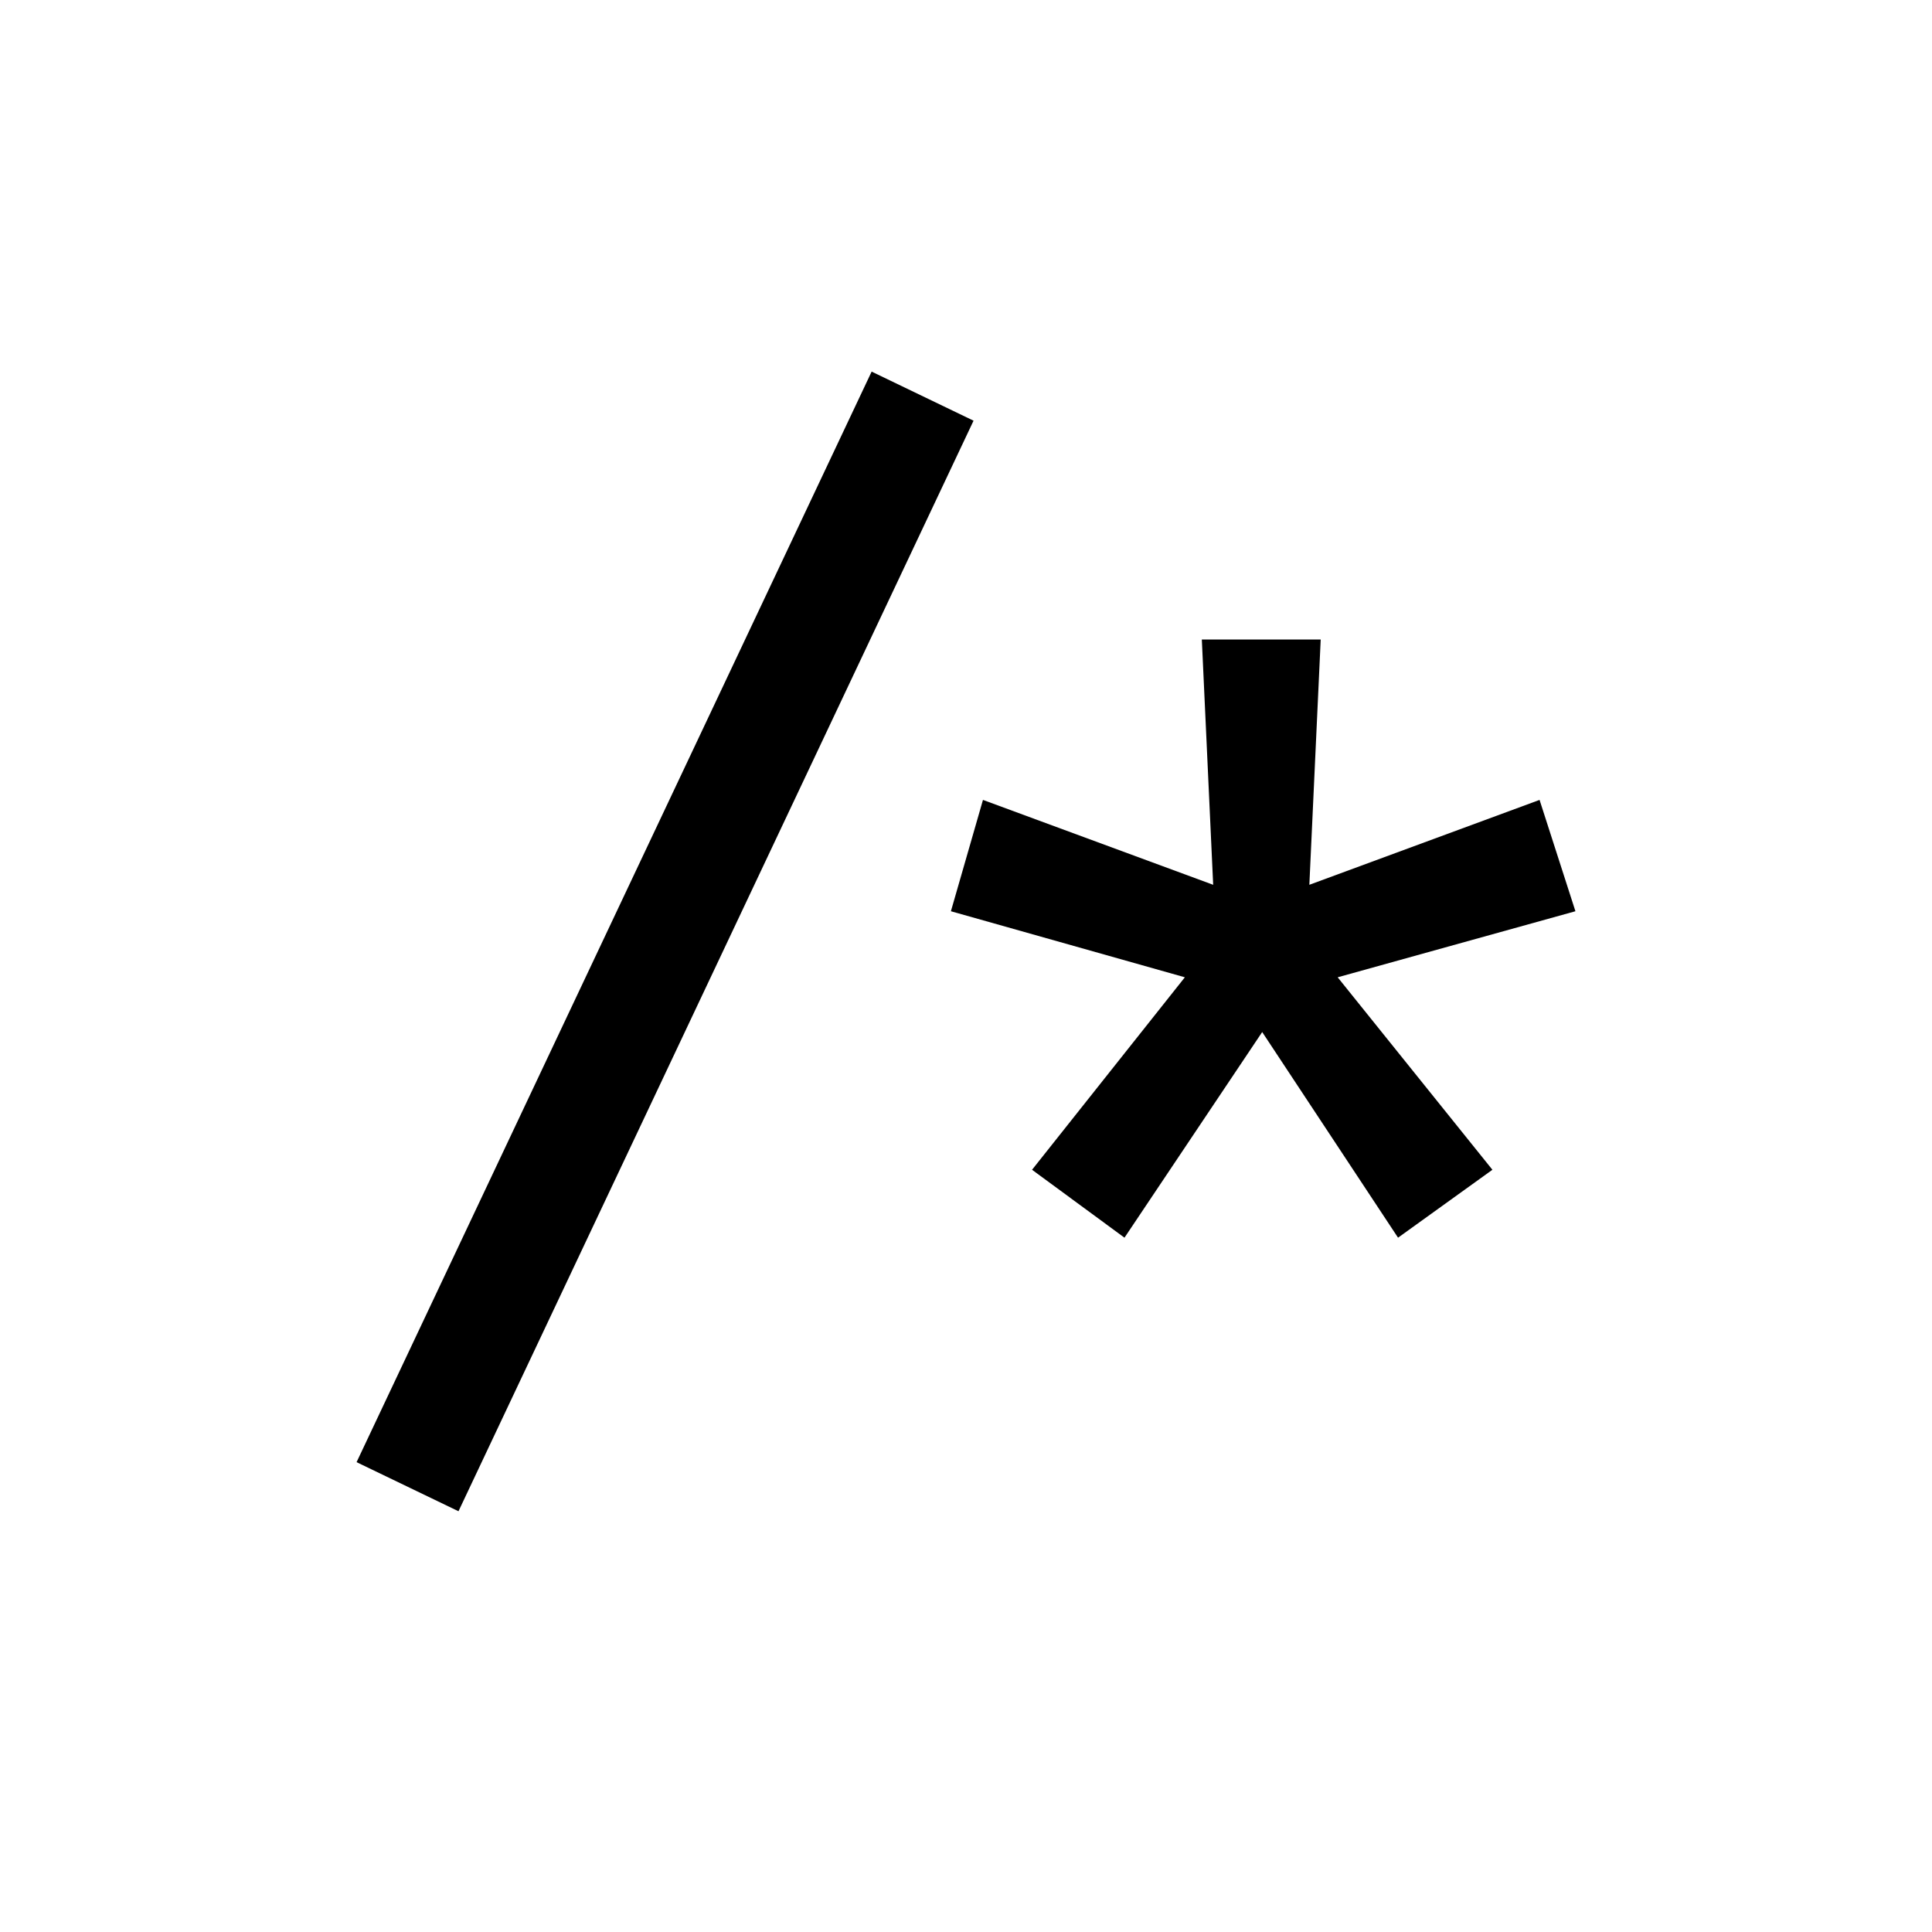
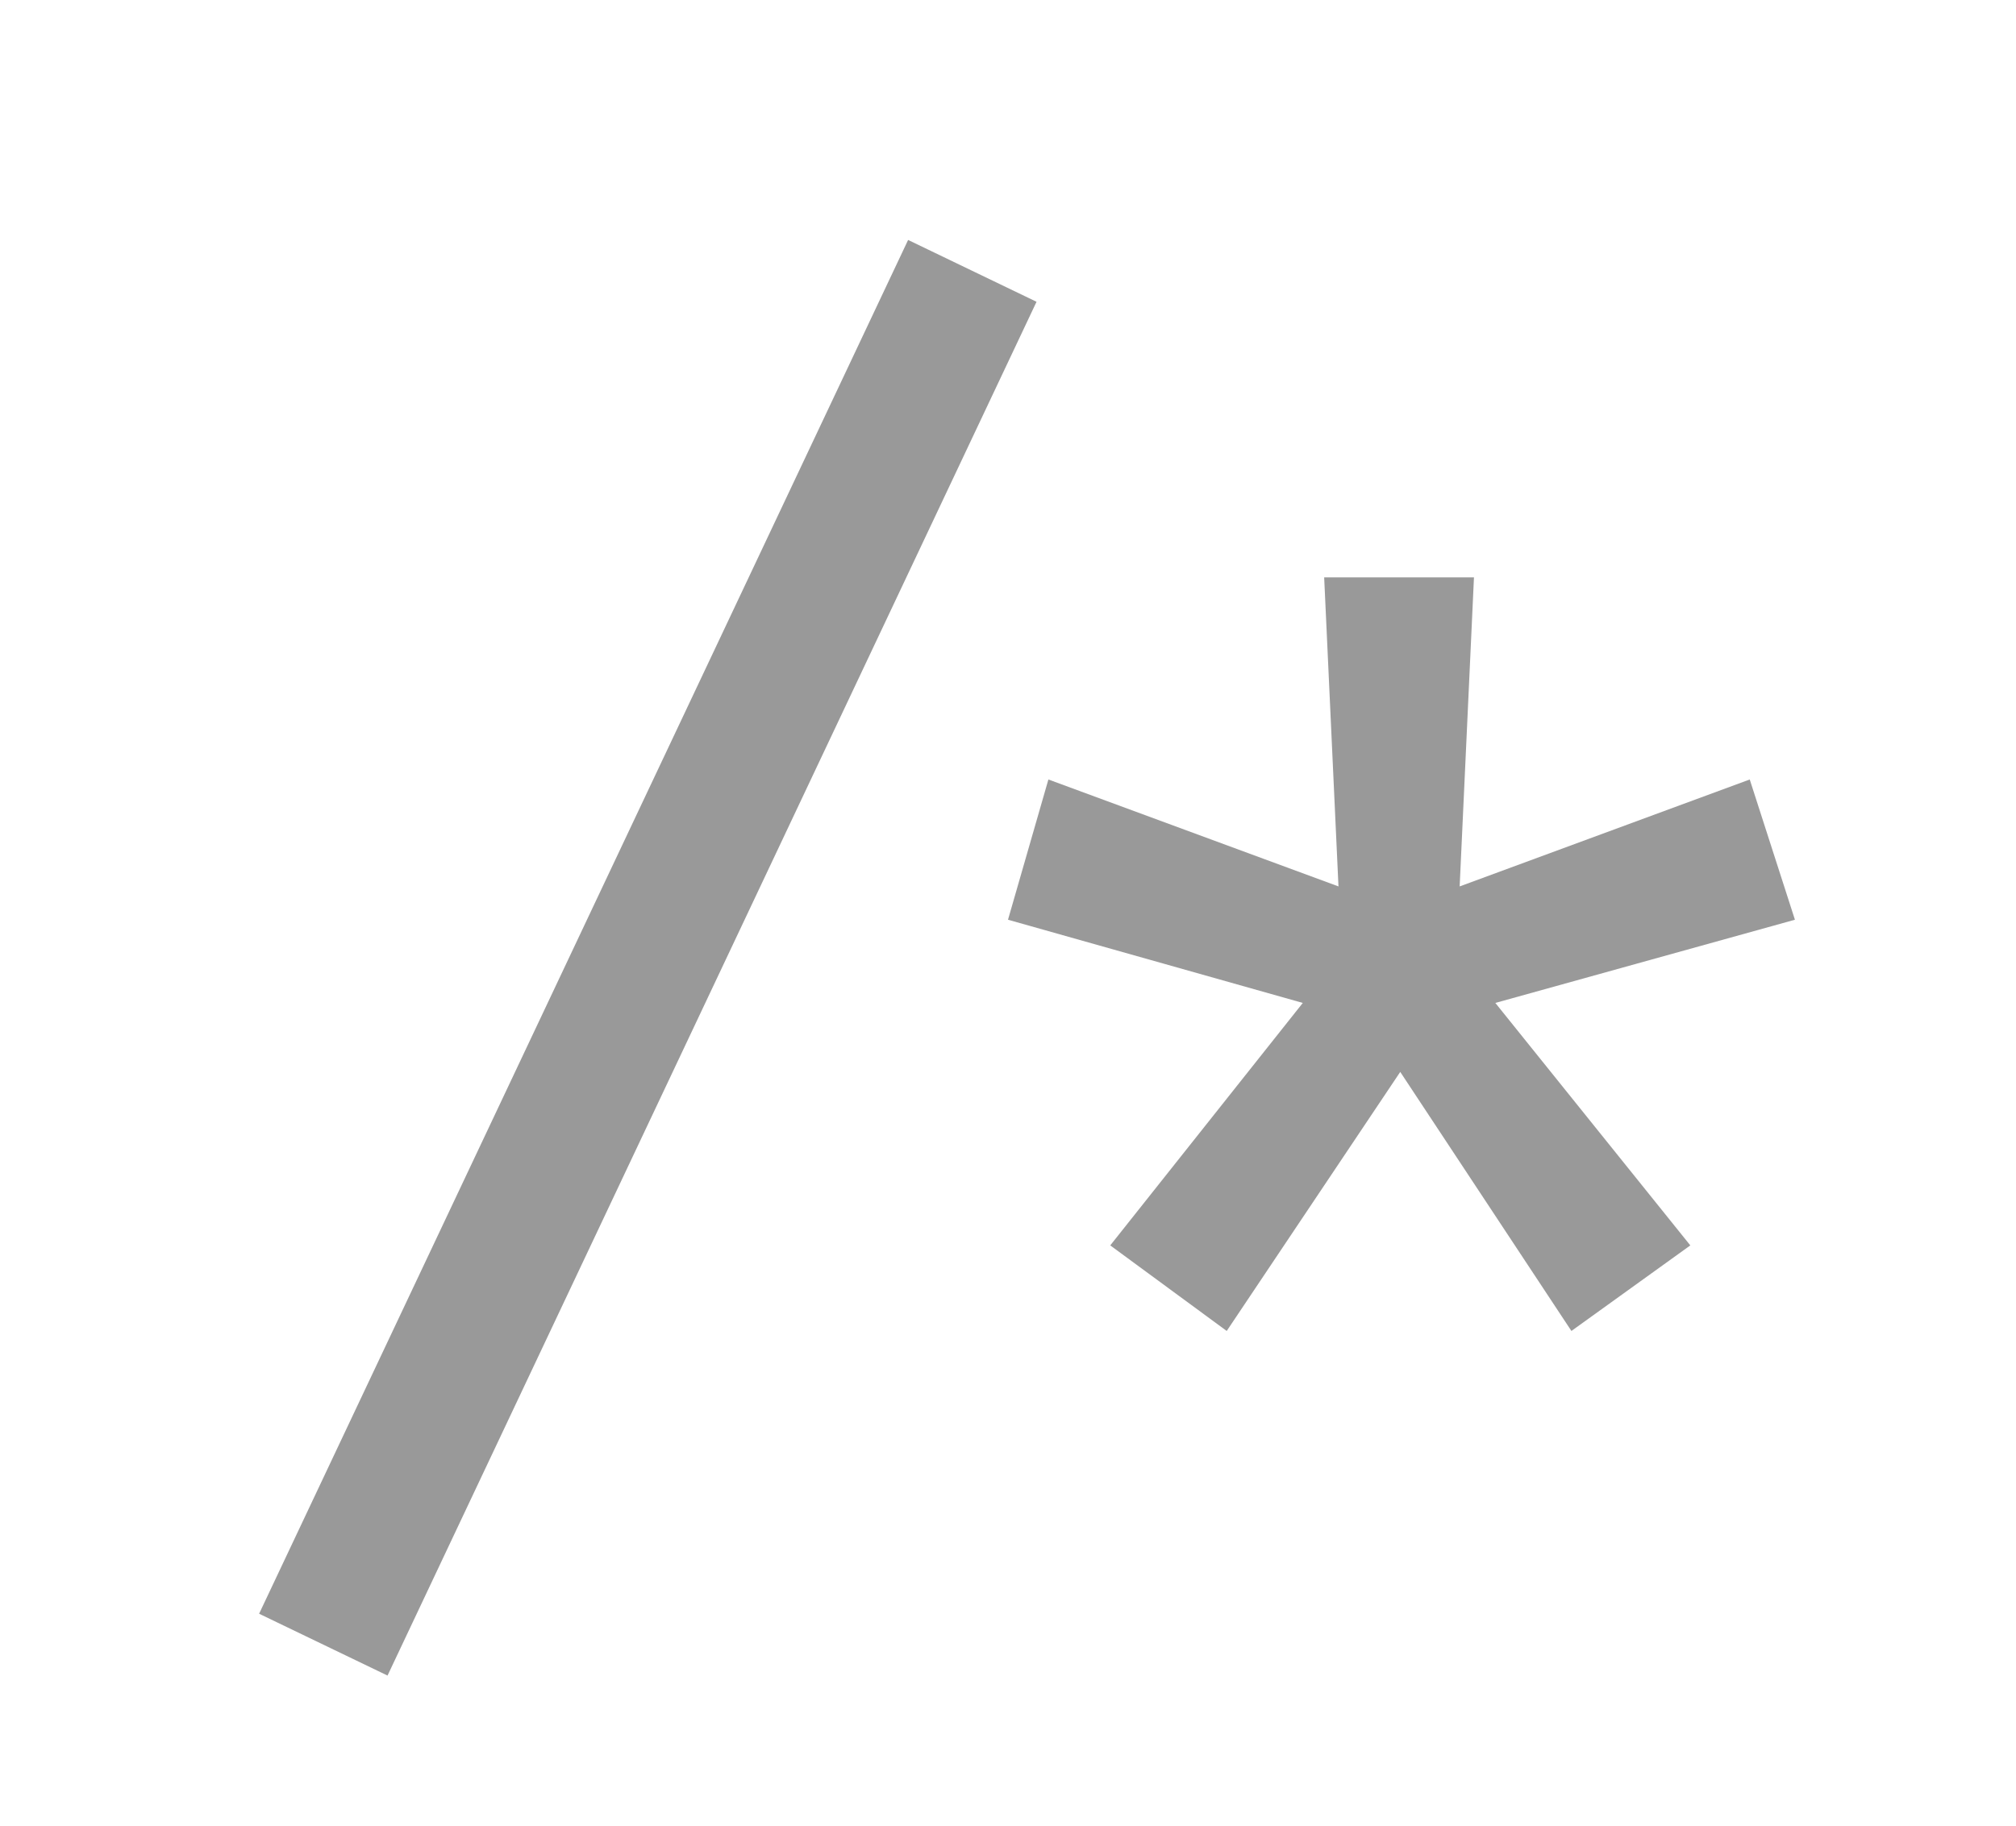
- <svg xmlns="http://www.w3.org/2000/svg" version="1.1" viewBox="0 0 32 32">
-   <path d="M7.594 25.031l-1.688-0.813 8.531-18.063 1.688 0.813zM18.625 20.5l-1.531-1.125 2.531-3.188-3.875-1.094 0.531-1.844 3.813 1.406-0.188-4.063h1.969l-0.188 4.063 3.813-1.406 0.594 1.844-3.938 1.094 2.563 3.188-1.563 1.125-2.25-3.406z" />
+ <svg xmlns="http://www.w3.org/2000/svg" version="1.1" viewBox="2.5 3 26.5 24">
+   <path d="M7.594 25.031l-1.688-0.813 8.531-18.063 1.688 0.813zM18.625 20.5l-1.531-1.125 2.531-3.188-3.875-1.094 0.531-1.844 3.813 1.406-0.188-4.063h1.969l-0.188 4.063 3.813-1.406 0.594 1.844-3.938 1.094 2.563 3.188-1.563 1.125-2.25-3.406z" fill="#999999" />
</svg>
